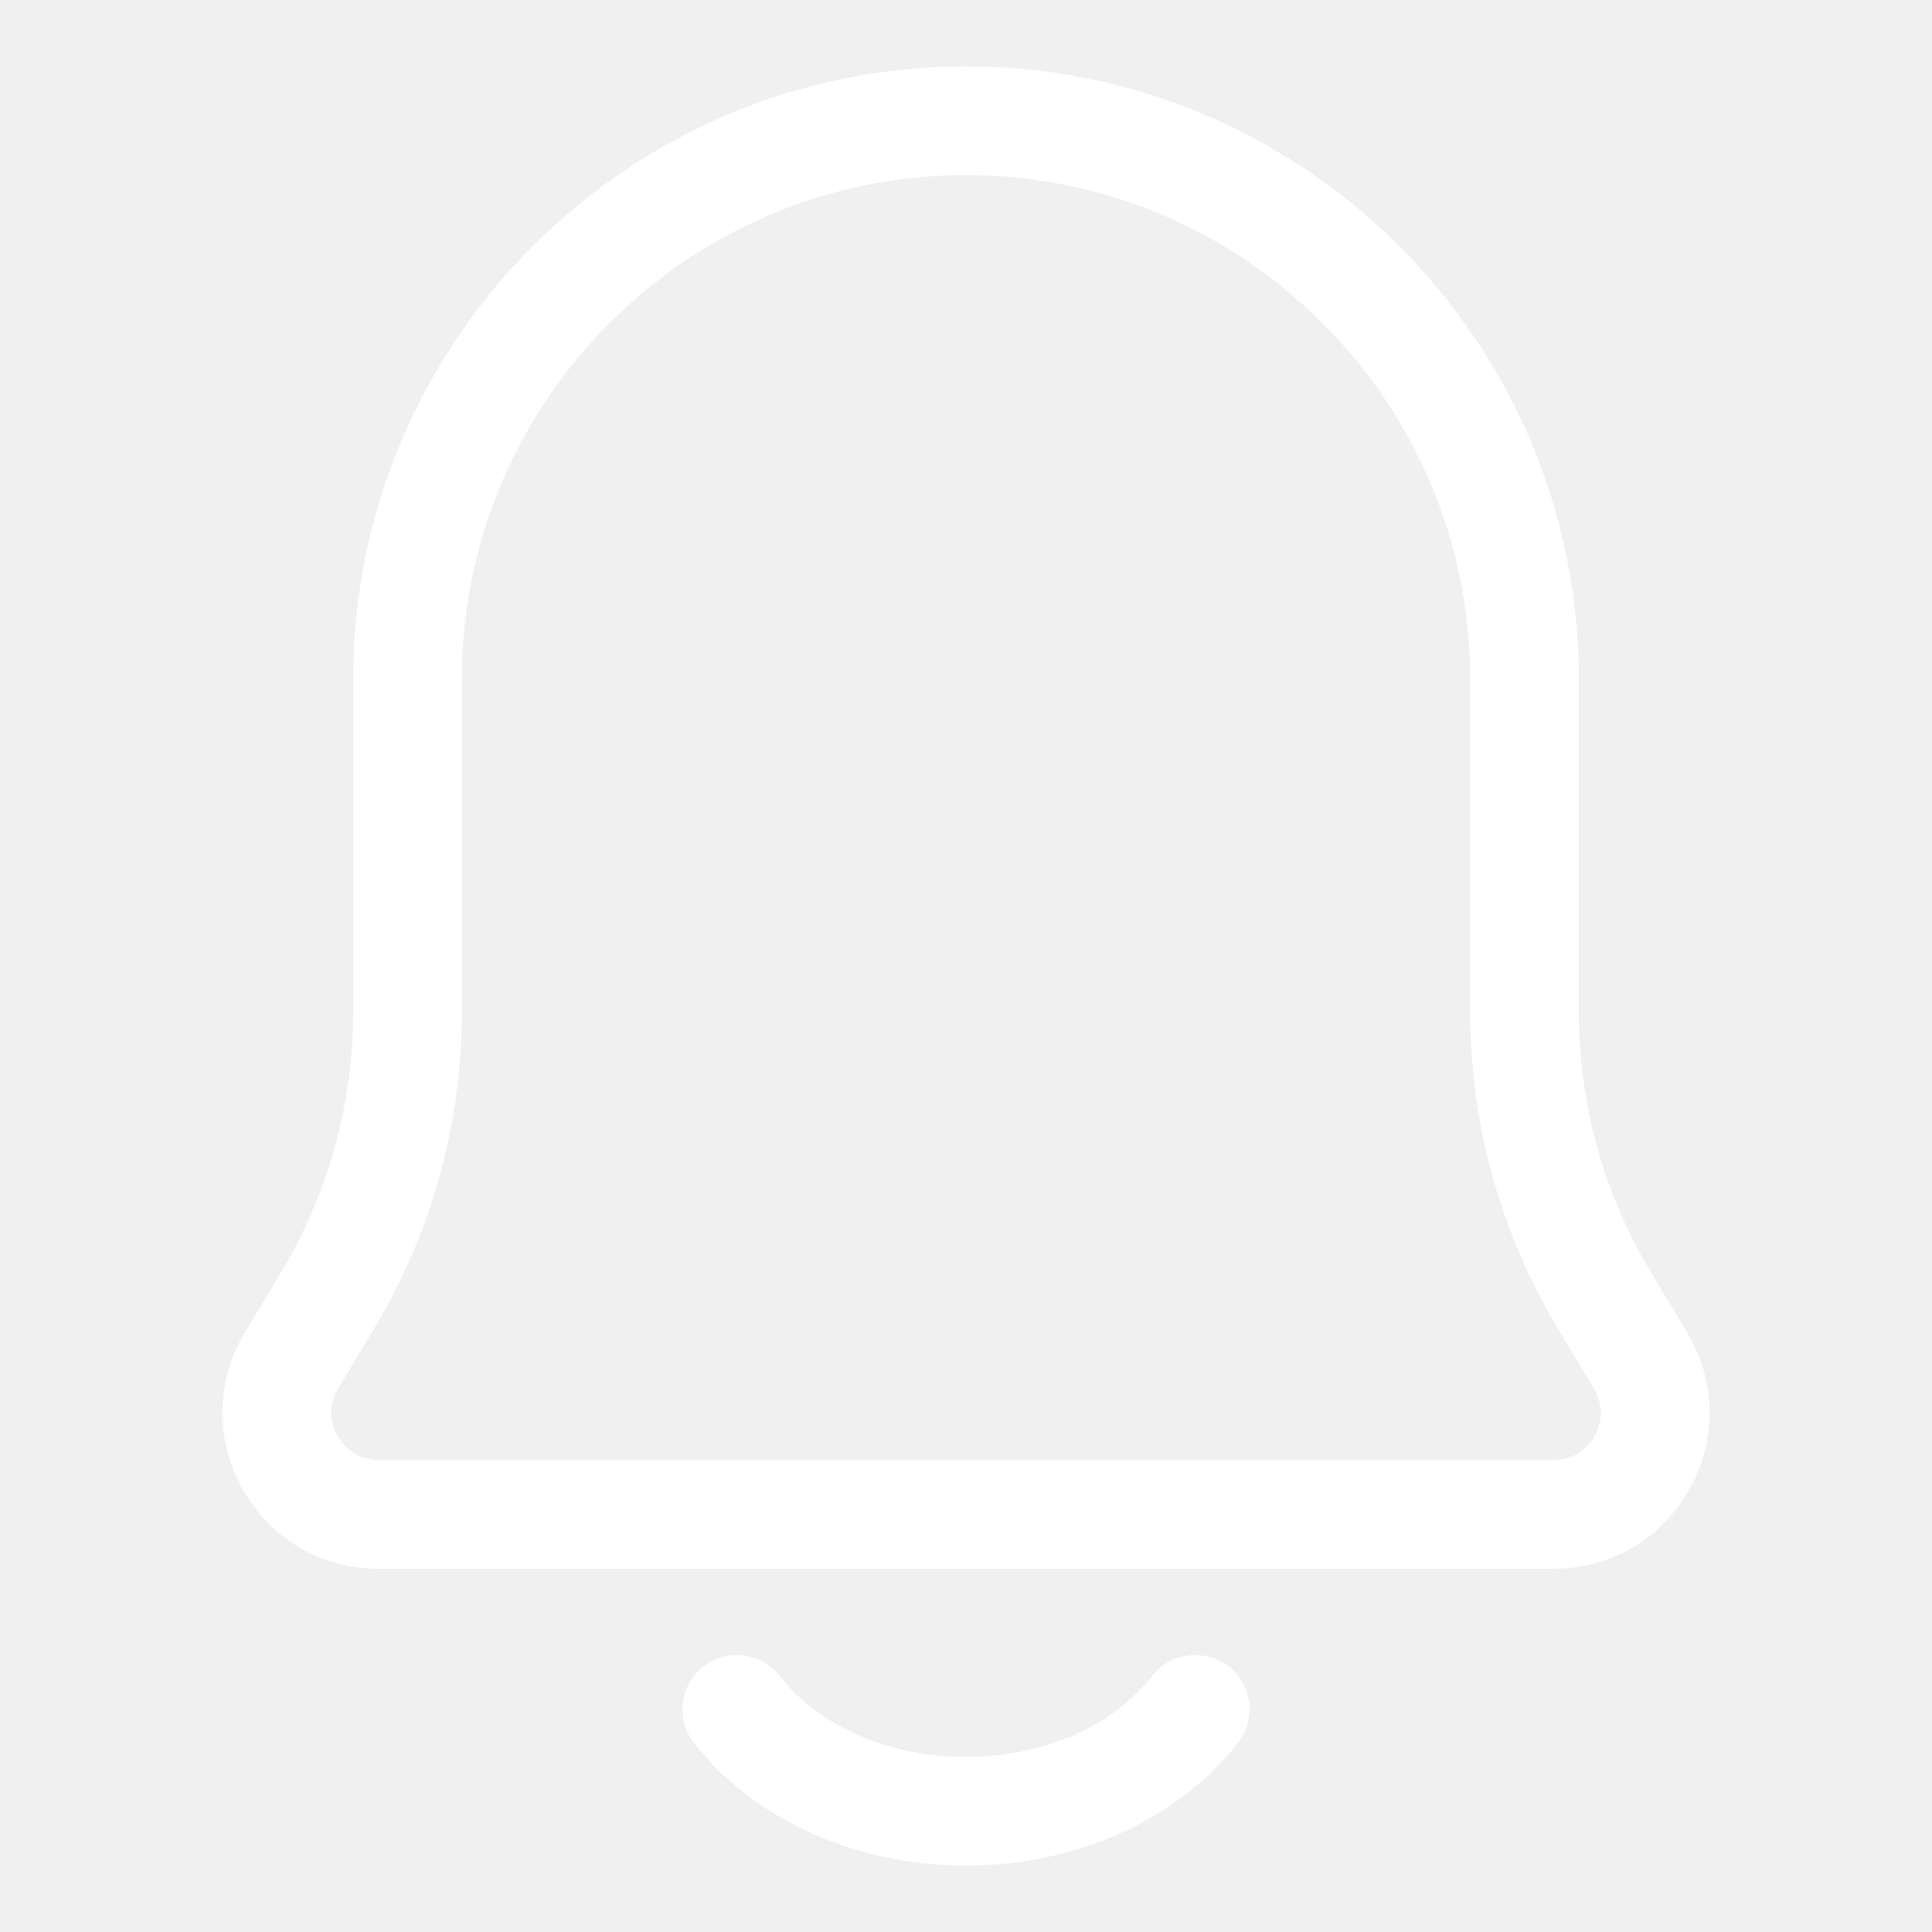
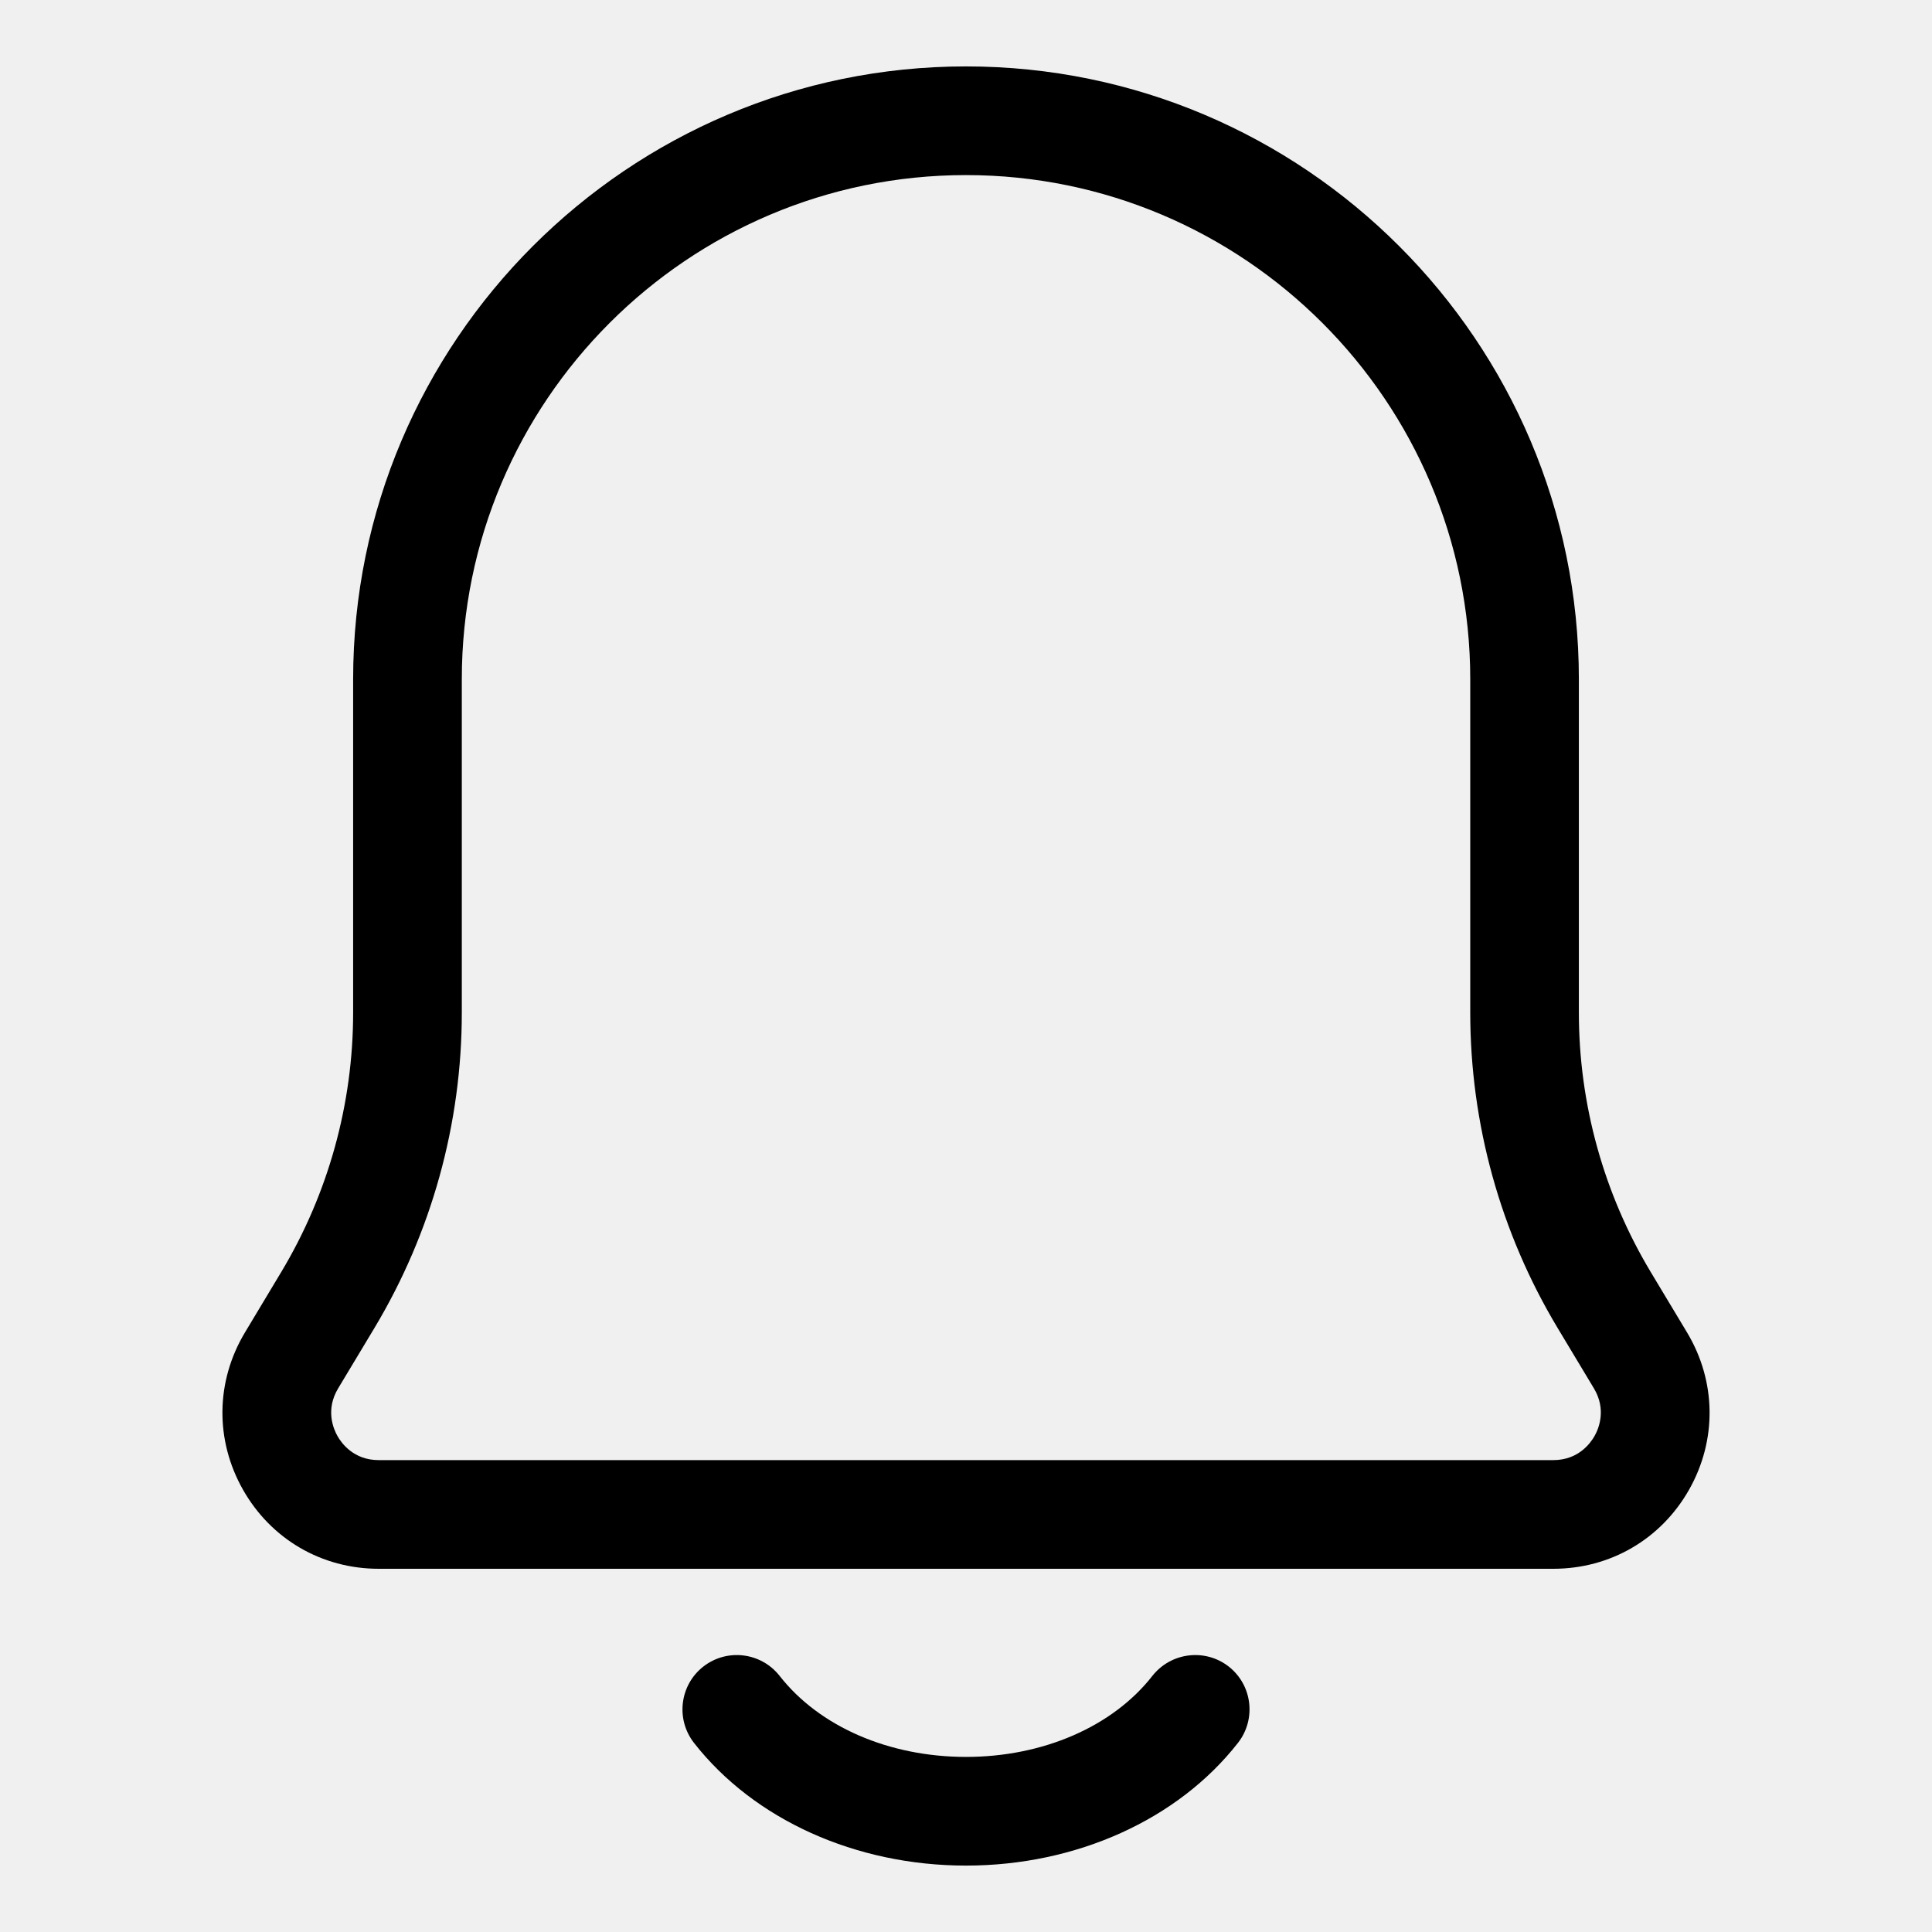
- <svg xmlns="http://www.w3.org/2000/svg" fill="#ffffff" enable-background="new 0 0 32 32" height="512" viewBox="0 0 32 32" width="512">
+ <svg xmlns="http://www.w3.org/2000/svg" enable-background="new 0 0 32 32" height="512" viewBox="0 0 32 32" width="512">
  <g id="Layer_2">
    <path d="m27.943 22.07-.601-1c-.779-1.298-1.191-2.784-1.191-4.298v-5.52c0-5.598-4.553-10.152-10.151-10.152s-10.151 4.554-10.151 10.151v5.52c0 1.514-.412 3-1.191 4.298l-.601 1.001c-.485.809-.498 1.781-.033 2.603.465.821 1.305 1.311 2.249 1.311h19.455c.943 0 1.784-.49 2.249-1.311.464-.821.451-1.794-.034-2.603zm-1.533 1.716c-.068.12-.27.398-.682.398h-19.456c-.413 0-.614-.278-.682-.398-.068-.119-.202-.436.01-.789l.601-1c.947-1.578 1.448-3.384 1.448-5.225v-5.52c-.001-4.606 3.746-8.352 8.351-8.352s8.352 3.747 8.352 8.352v5.52c0 1.84.5 3.647 1.448 5.225l.601 1c.211.353.077.67.009.789z" />
    <path d="m19.087 27.758c-.657.84-1.811 1.342-3.087 1.342s-2.43-.502-3.087-1.342c-.307-.391-.873-.46-1.264-.154s-.46.872-.154 1.264c.995 1.272 2.68 2.032 4.505 2.032s3.51-.76 4.505-2.033c.306-.392.237-.958-.154-1.264-.391-.305-.957-.235-1.264.155z" />
  </g>
</svg>
